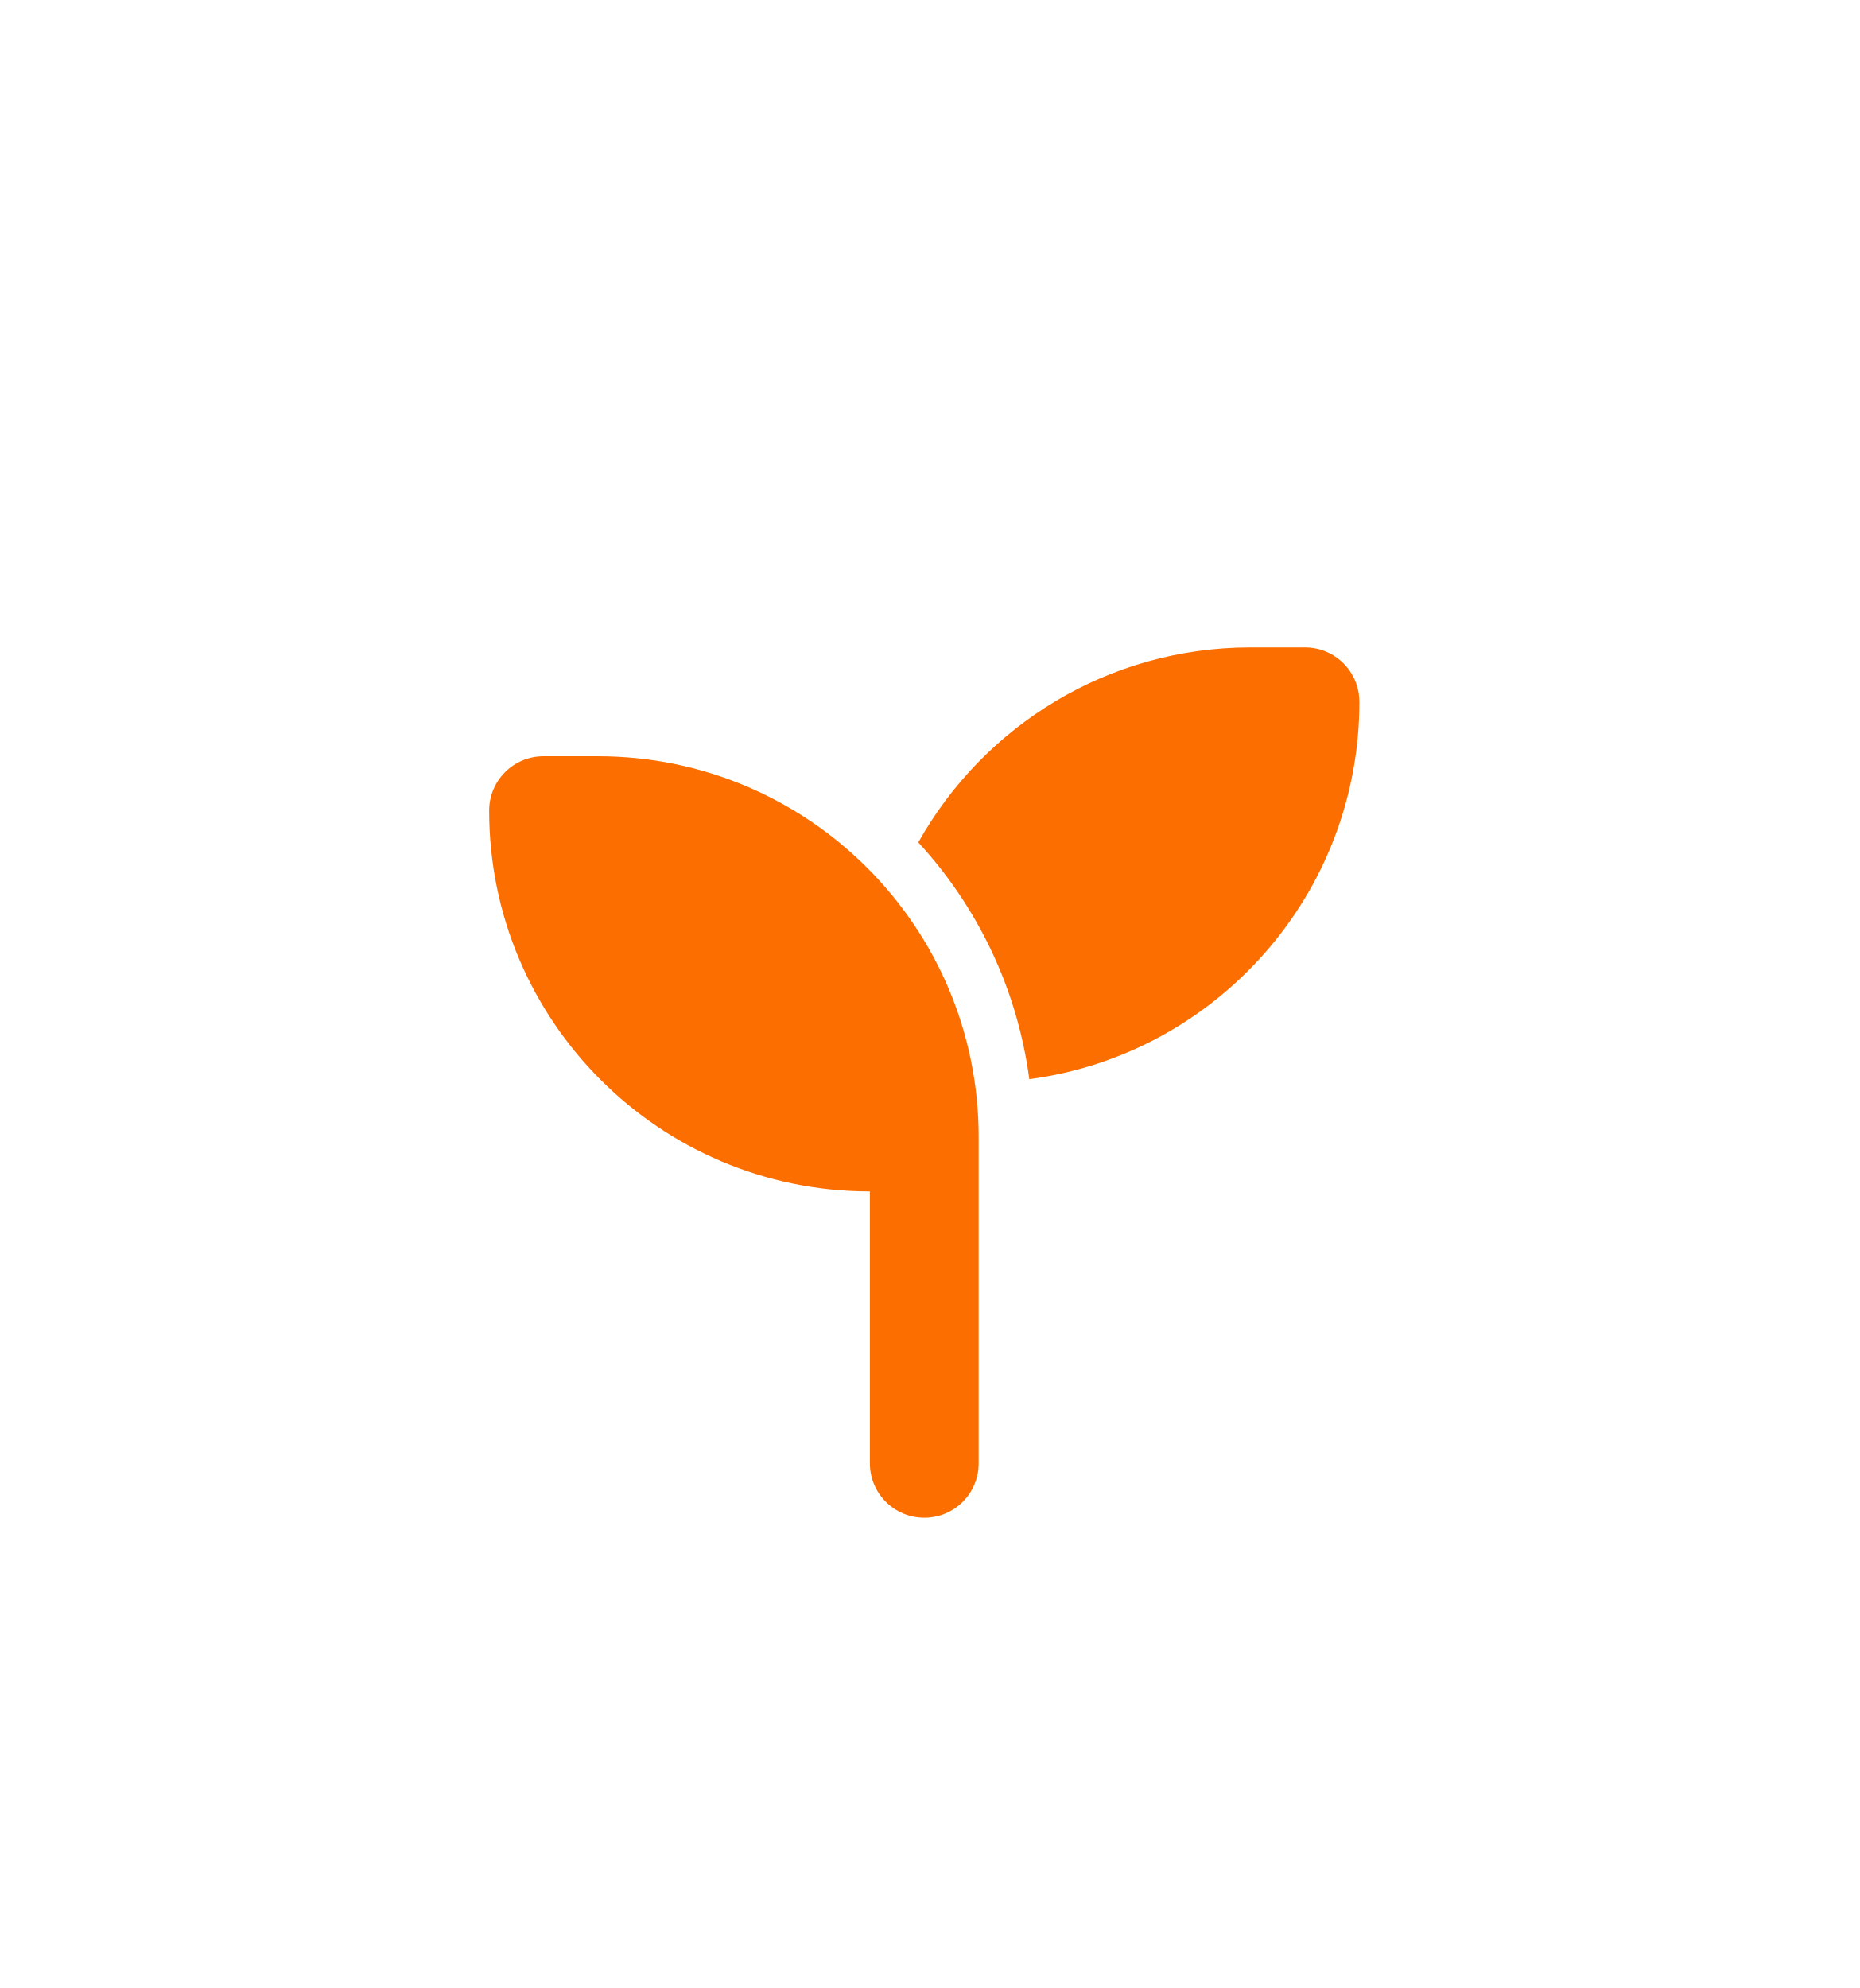
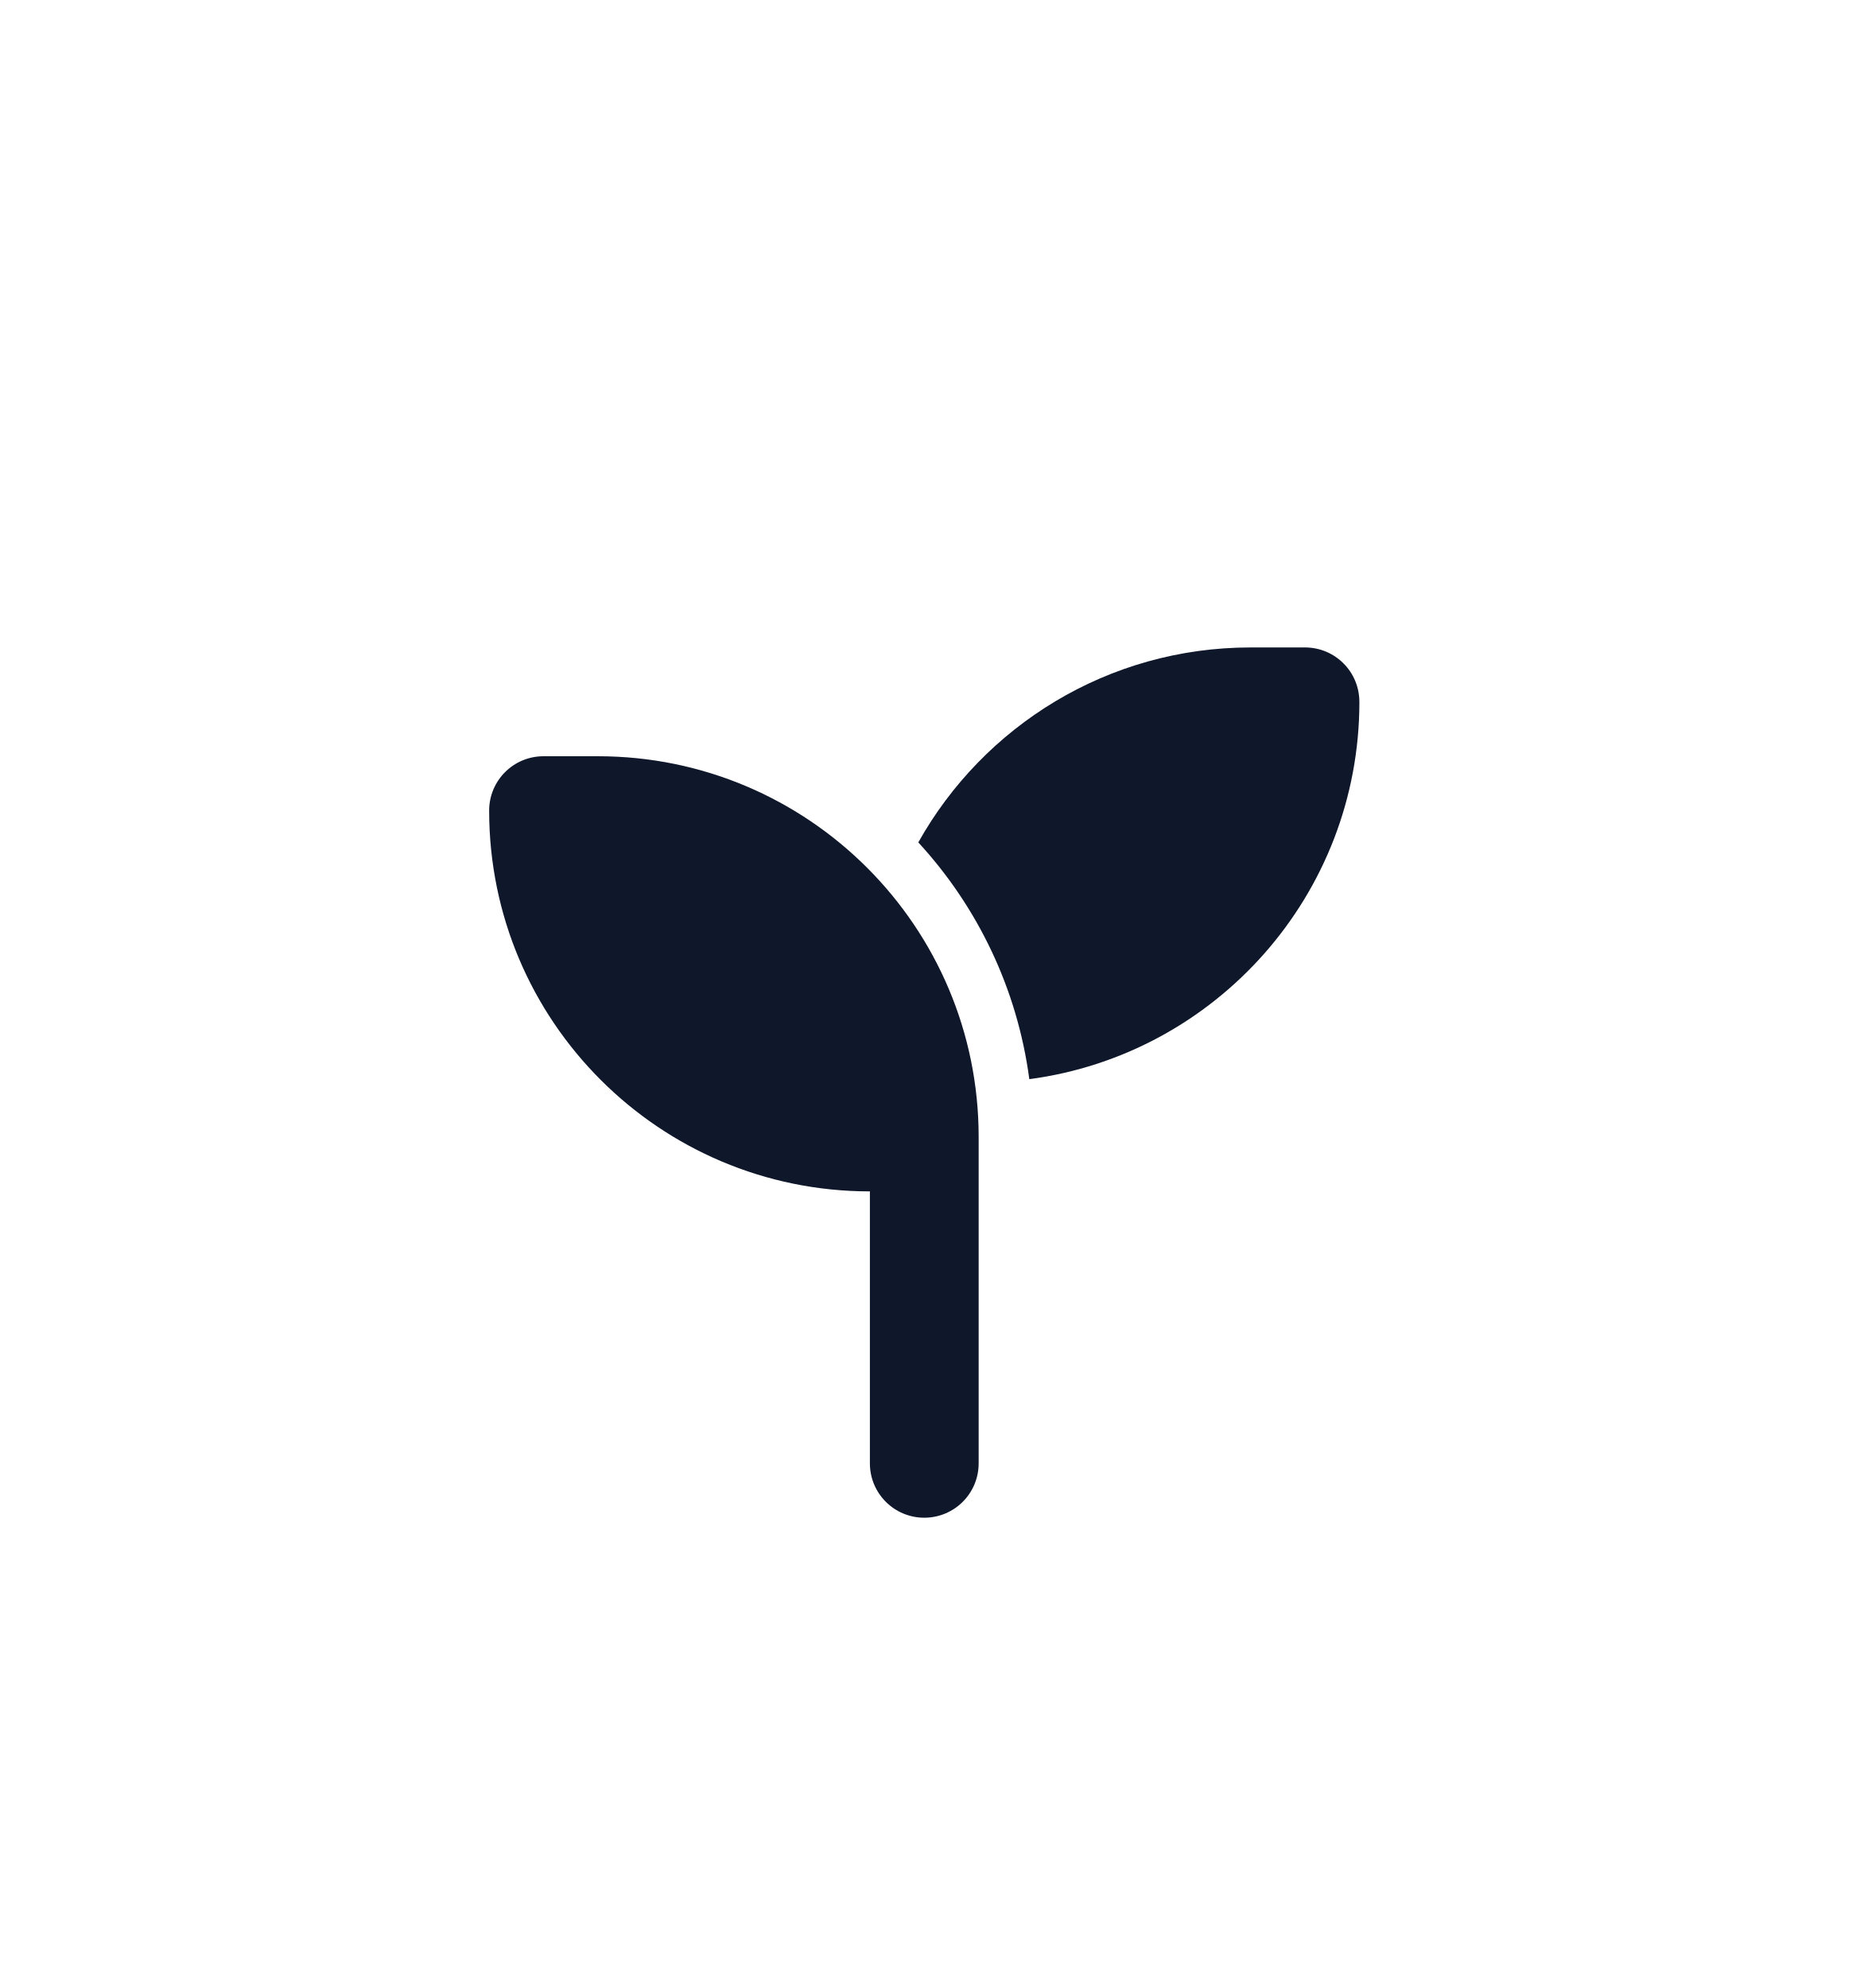
<svg xmlns="http://www.w3.org/2000/svg" id="Layer_1" data-name="Layer 1" width="58" height="62" viewBox="0 0 58 62">
-   <path d="M15.255,25.281c0-.939.758-1.696,1.696-1.696h1.696c6.558,0,11.874,5.317,11.874,11.874v10.178c0,.939-.758,1.696-1.696,1.696s-1.696-.758-1.696-1.696v-8.481c-6.558,0-11.874-5.317-11.874-11.874ZM42.395,21.888c0,6.022-4.484,10.999-10.294,11.768-.377-2.831-1.622-5.386-3.462-7.384,2.03-3.626,5.91-6.08,10.363-6.08h1.696c.939,0,1.696.758,1.696,1.696Z" fill="#fc6e00" />
+   <path d="M15.255,25.281c0-.939.758-1.696,1.696-1.696h1.696c6.558,0,11.874,5.317,11.874,11.874v10.178c0,.939-.758,1.696-1.696,1.696s-1.696-.758-1.696-1.696v-8.481c-6.558,0-11.874-5.317-11.874-11.874ZM42.395,21.888c0,6.022-4.484,10.999-10.294,11.768-.377-2.831-1.622-5.386-3.462-7.384,2.03-3.626,5.91-6.08,10.363-6.08h1.696c.939,0,1.696.758,1.696,1.696Z" fill="#0f172b" />
</svg>
